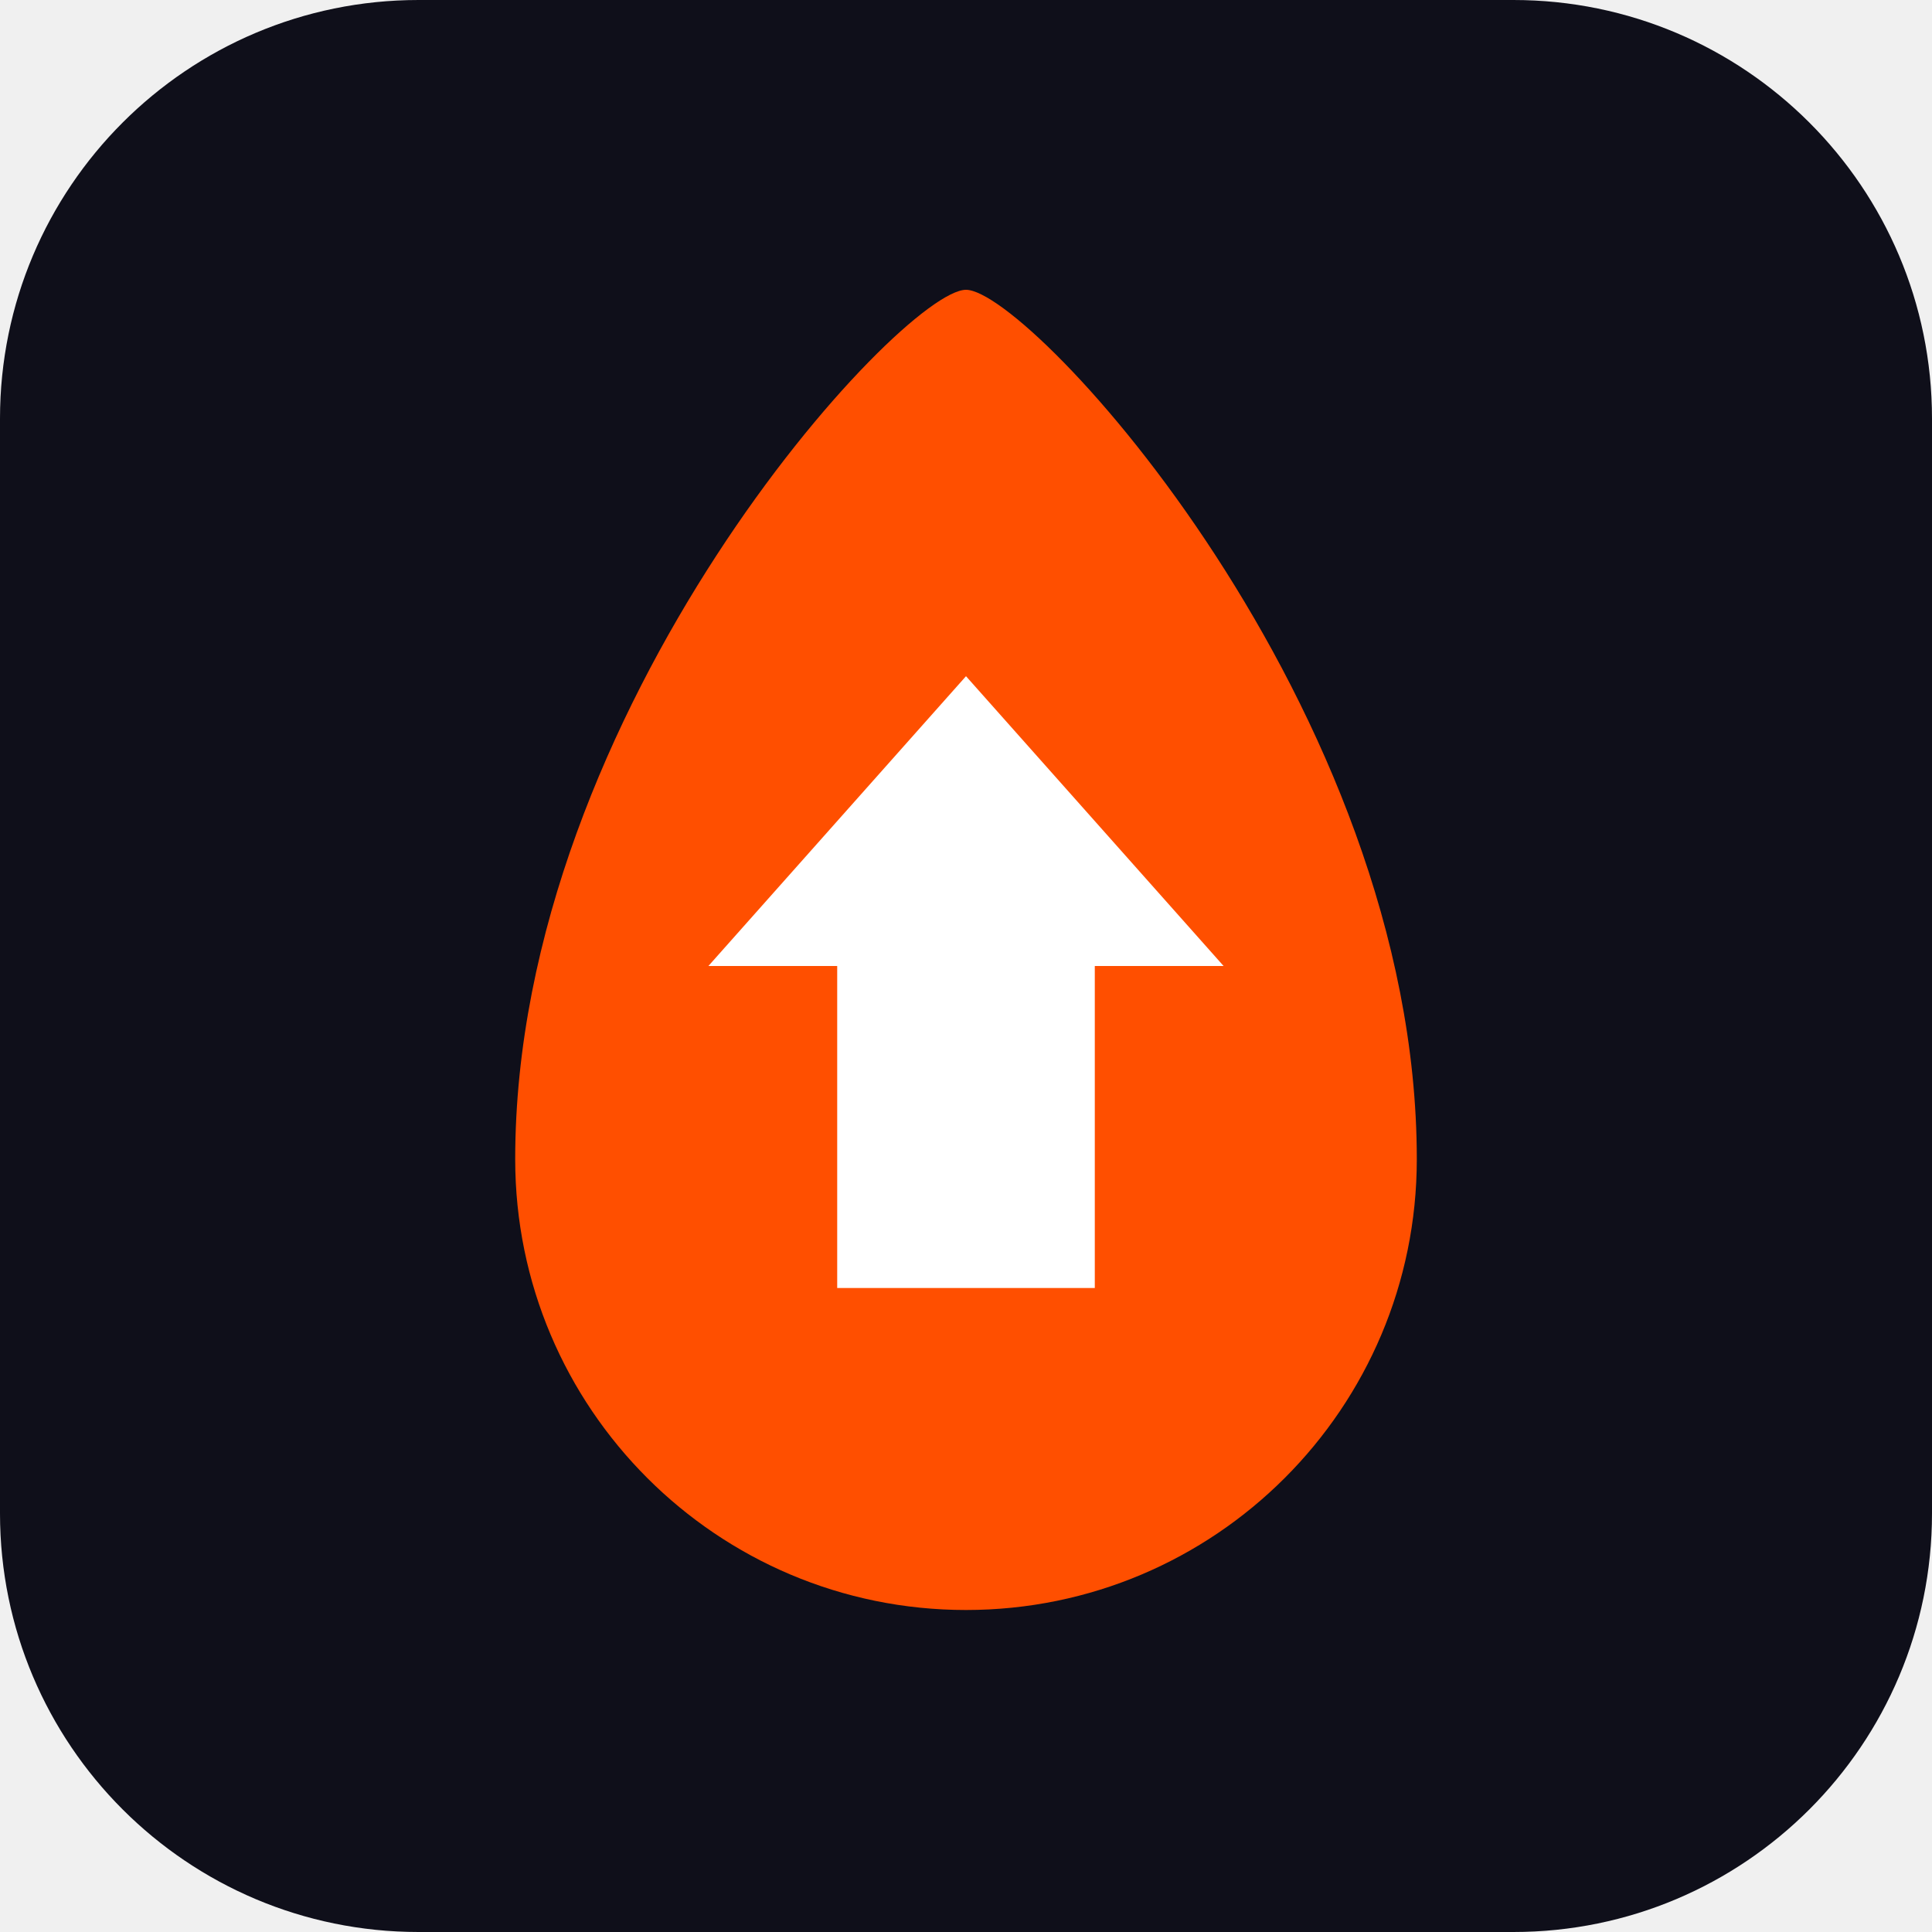
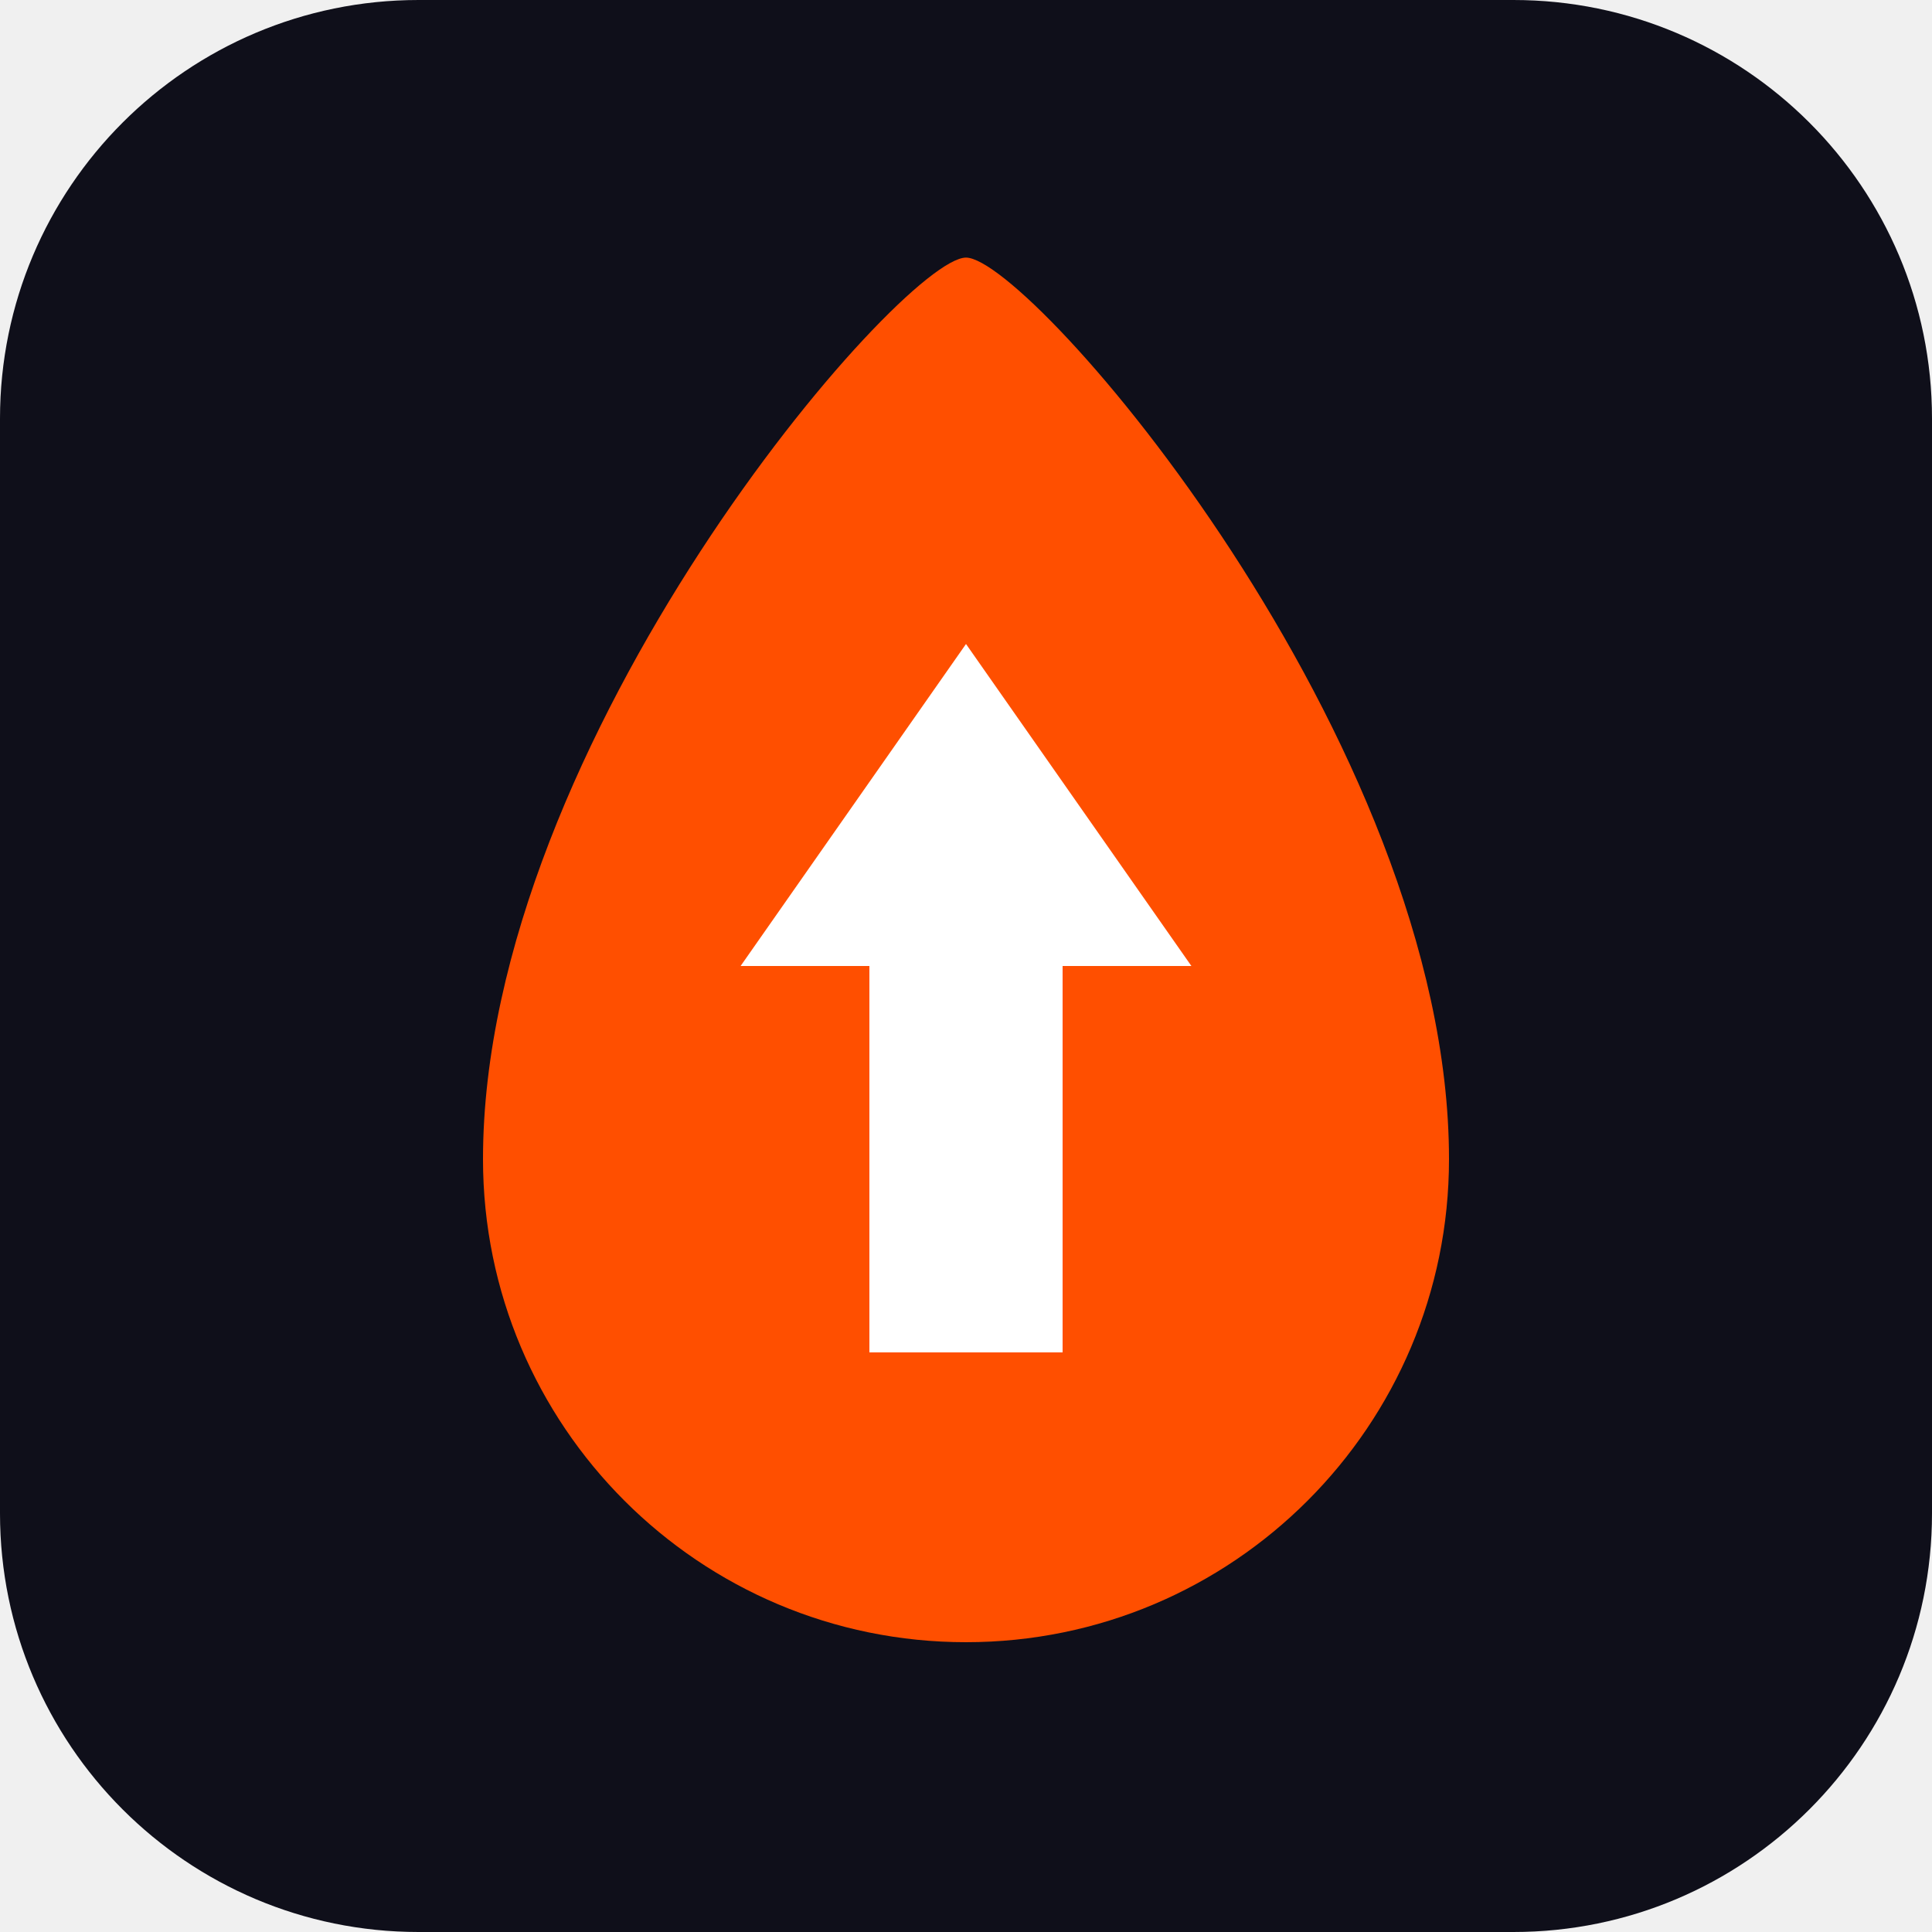
<svg xmlns="http://www.w3.org/2000/svg" viewBox="0 0 60 60">
  <rect width="60" height="60" rx="13" fill="#0f0f1a" />
-   <path d="M30 9 C32 9,44 22,44 36 A14 14 0 0 1 16 36 C16 22,28 9,30 9Z" fill="#FF4F00" />
-   <polygon points="30,21 22,30 26,30 26,40 34,40 34,30 38,30" fill="white" />
+   <path d="M30 8 C32 8,45 23,45 36 A15 15 0 0 1 15 36 C15 23,28 8,30 8Z" fill="#FF4F00" />
+   <polygon points="30,20 23,30 27,30 27,42 33,42 33,30 37,30" fill="white" />
</svg>
